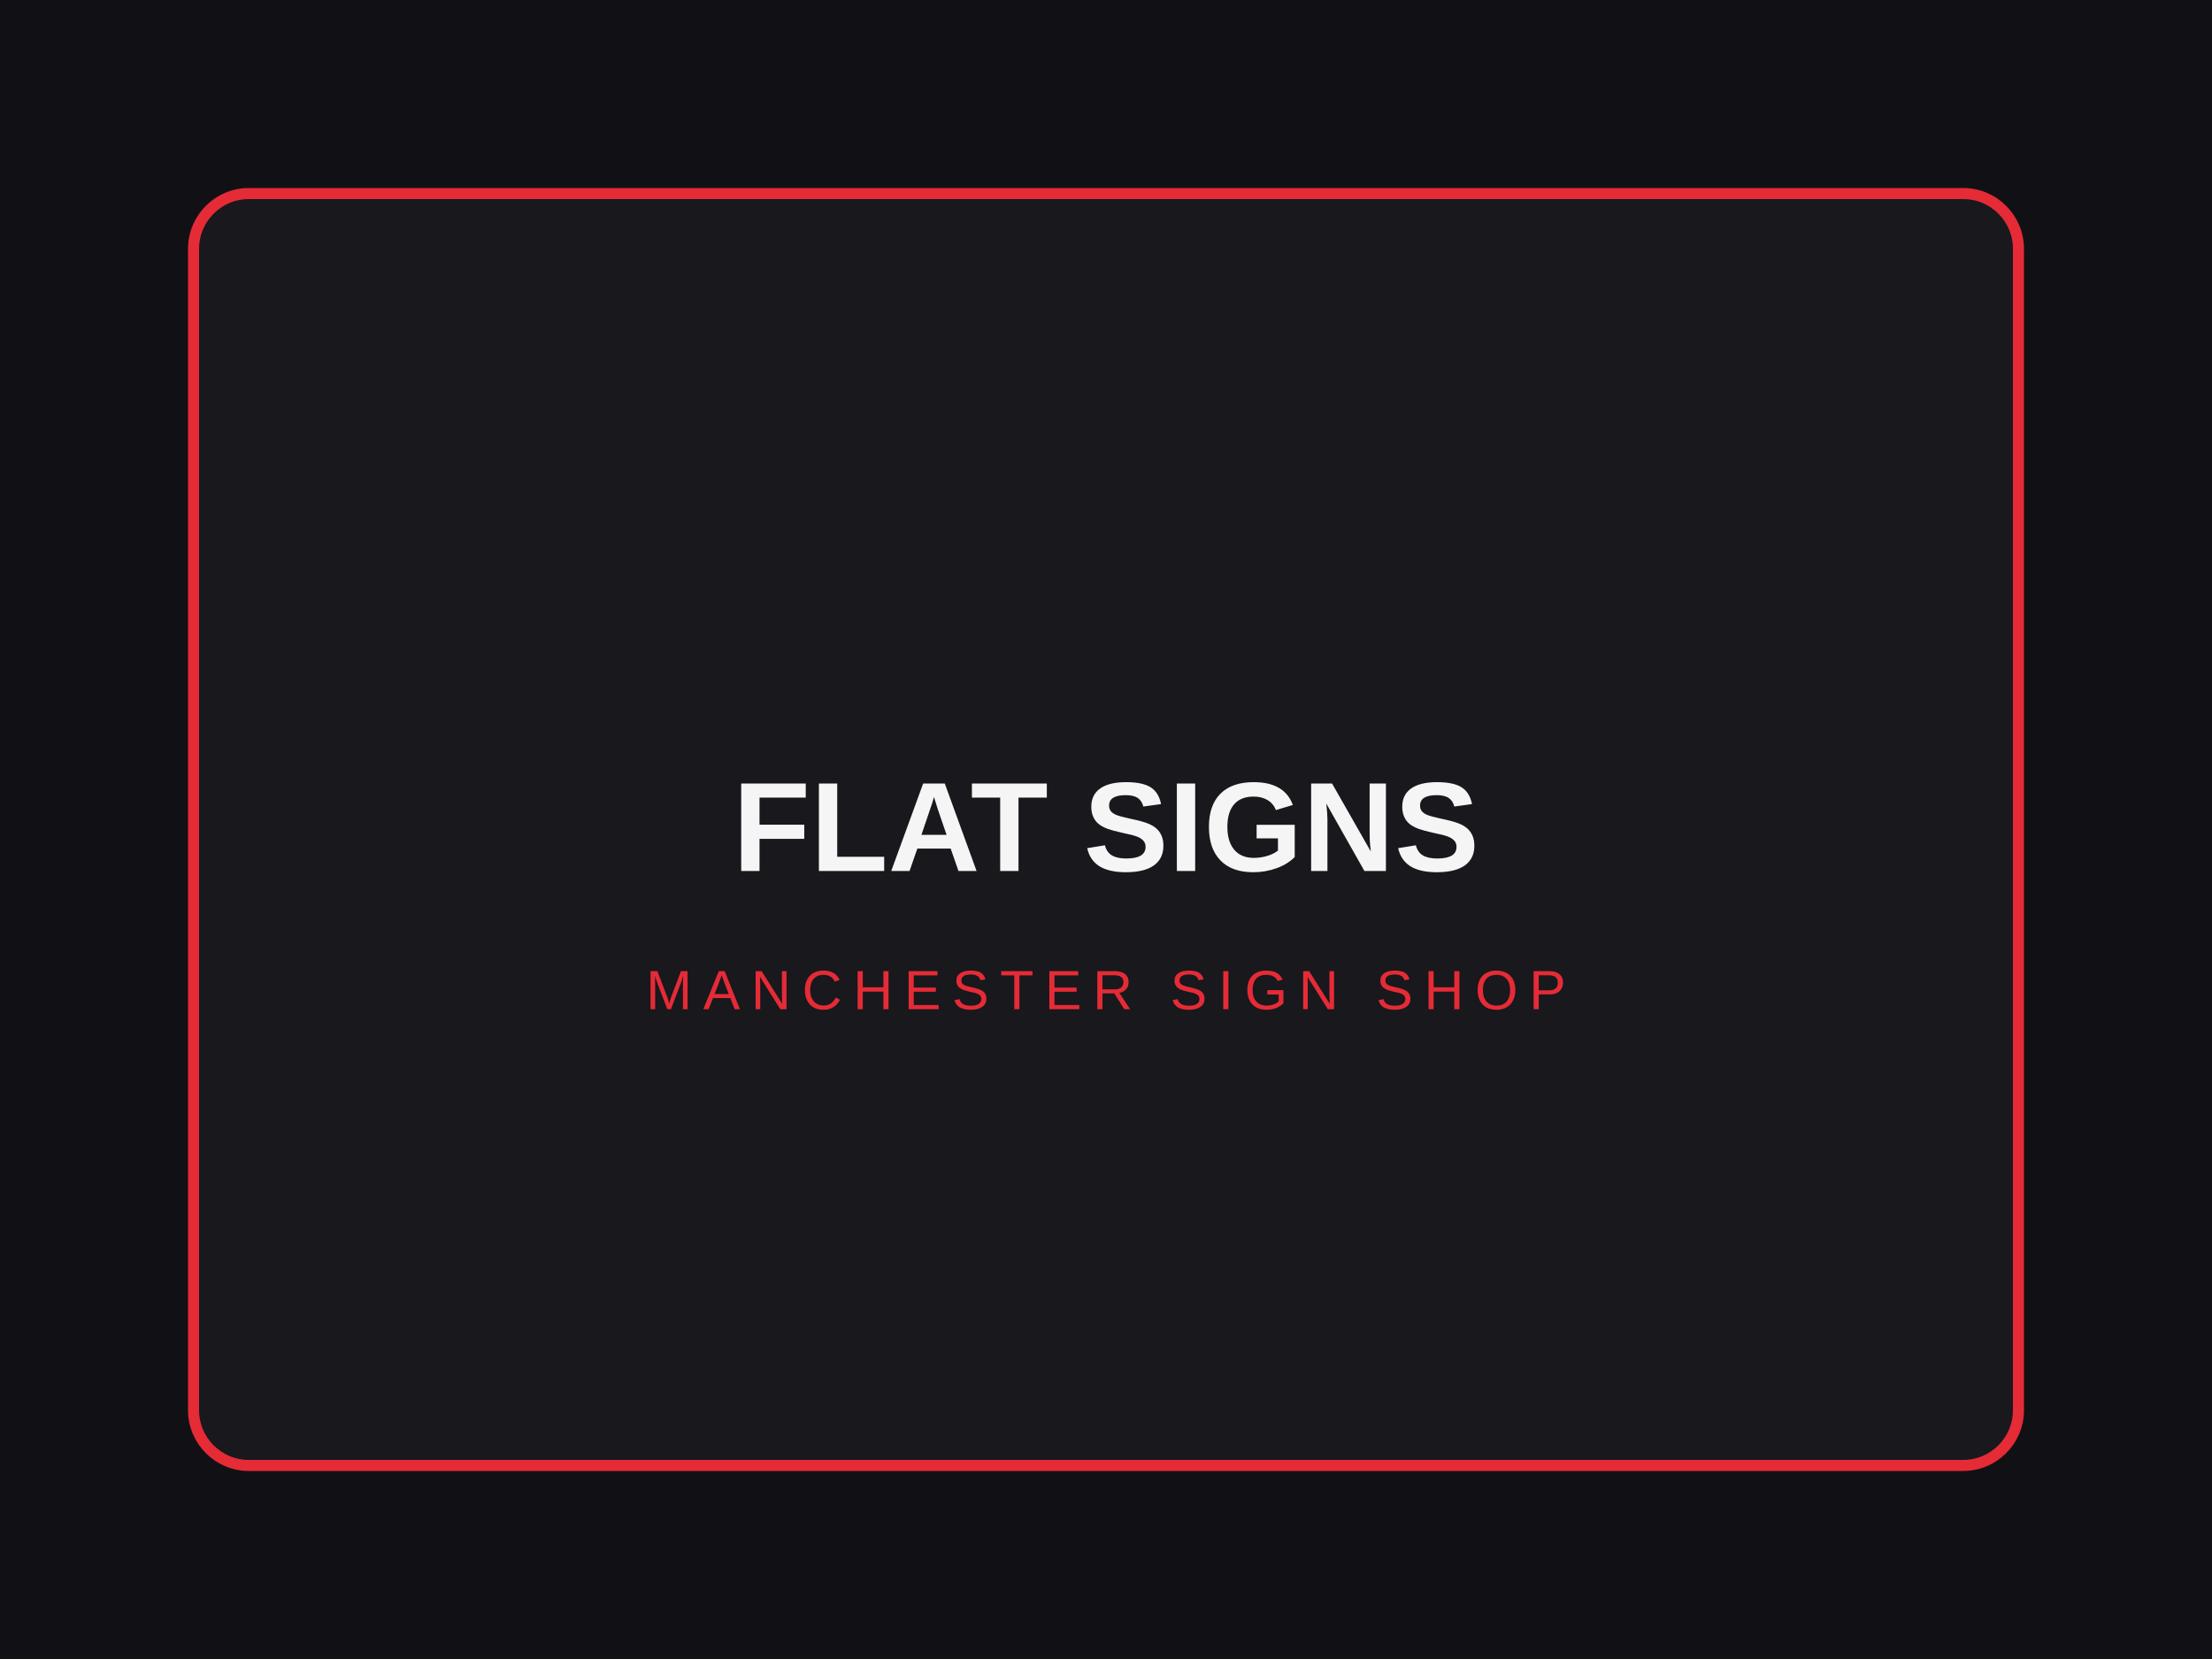
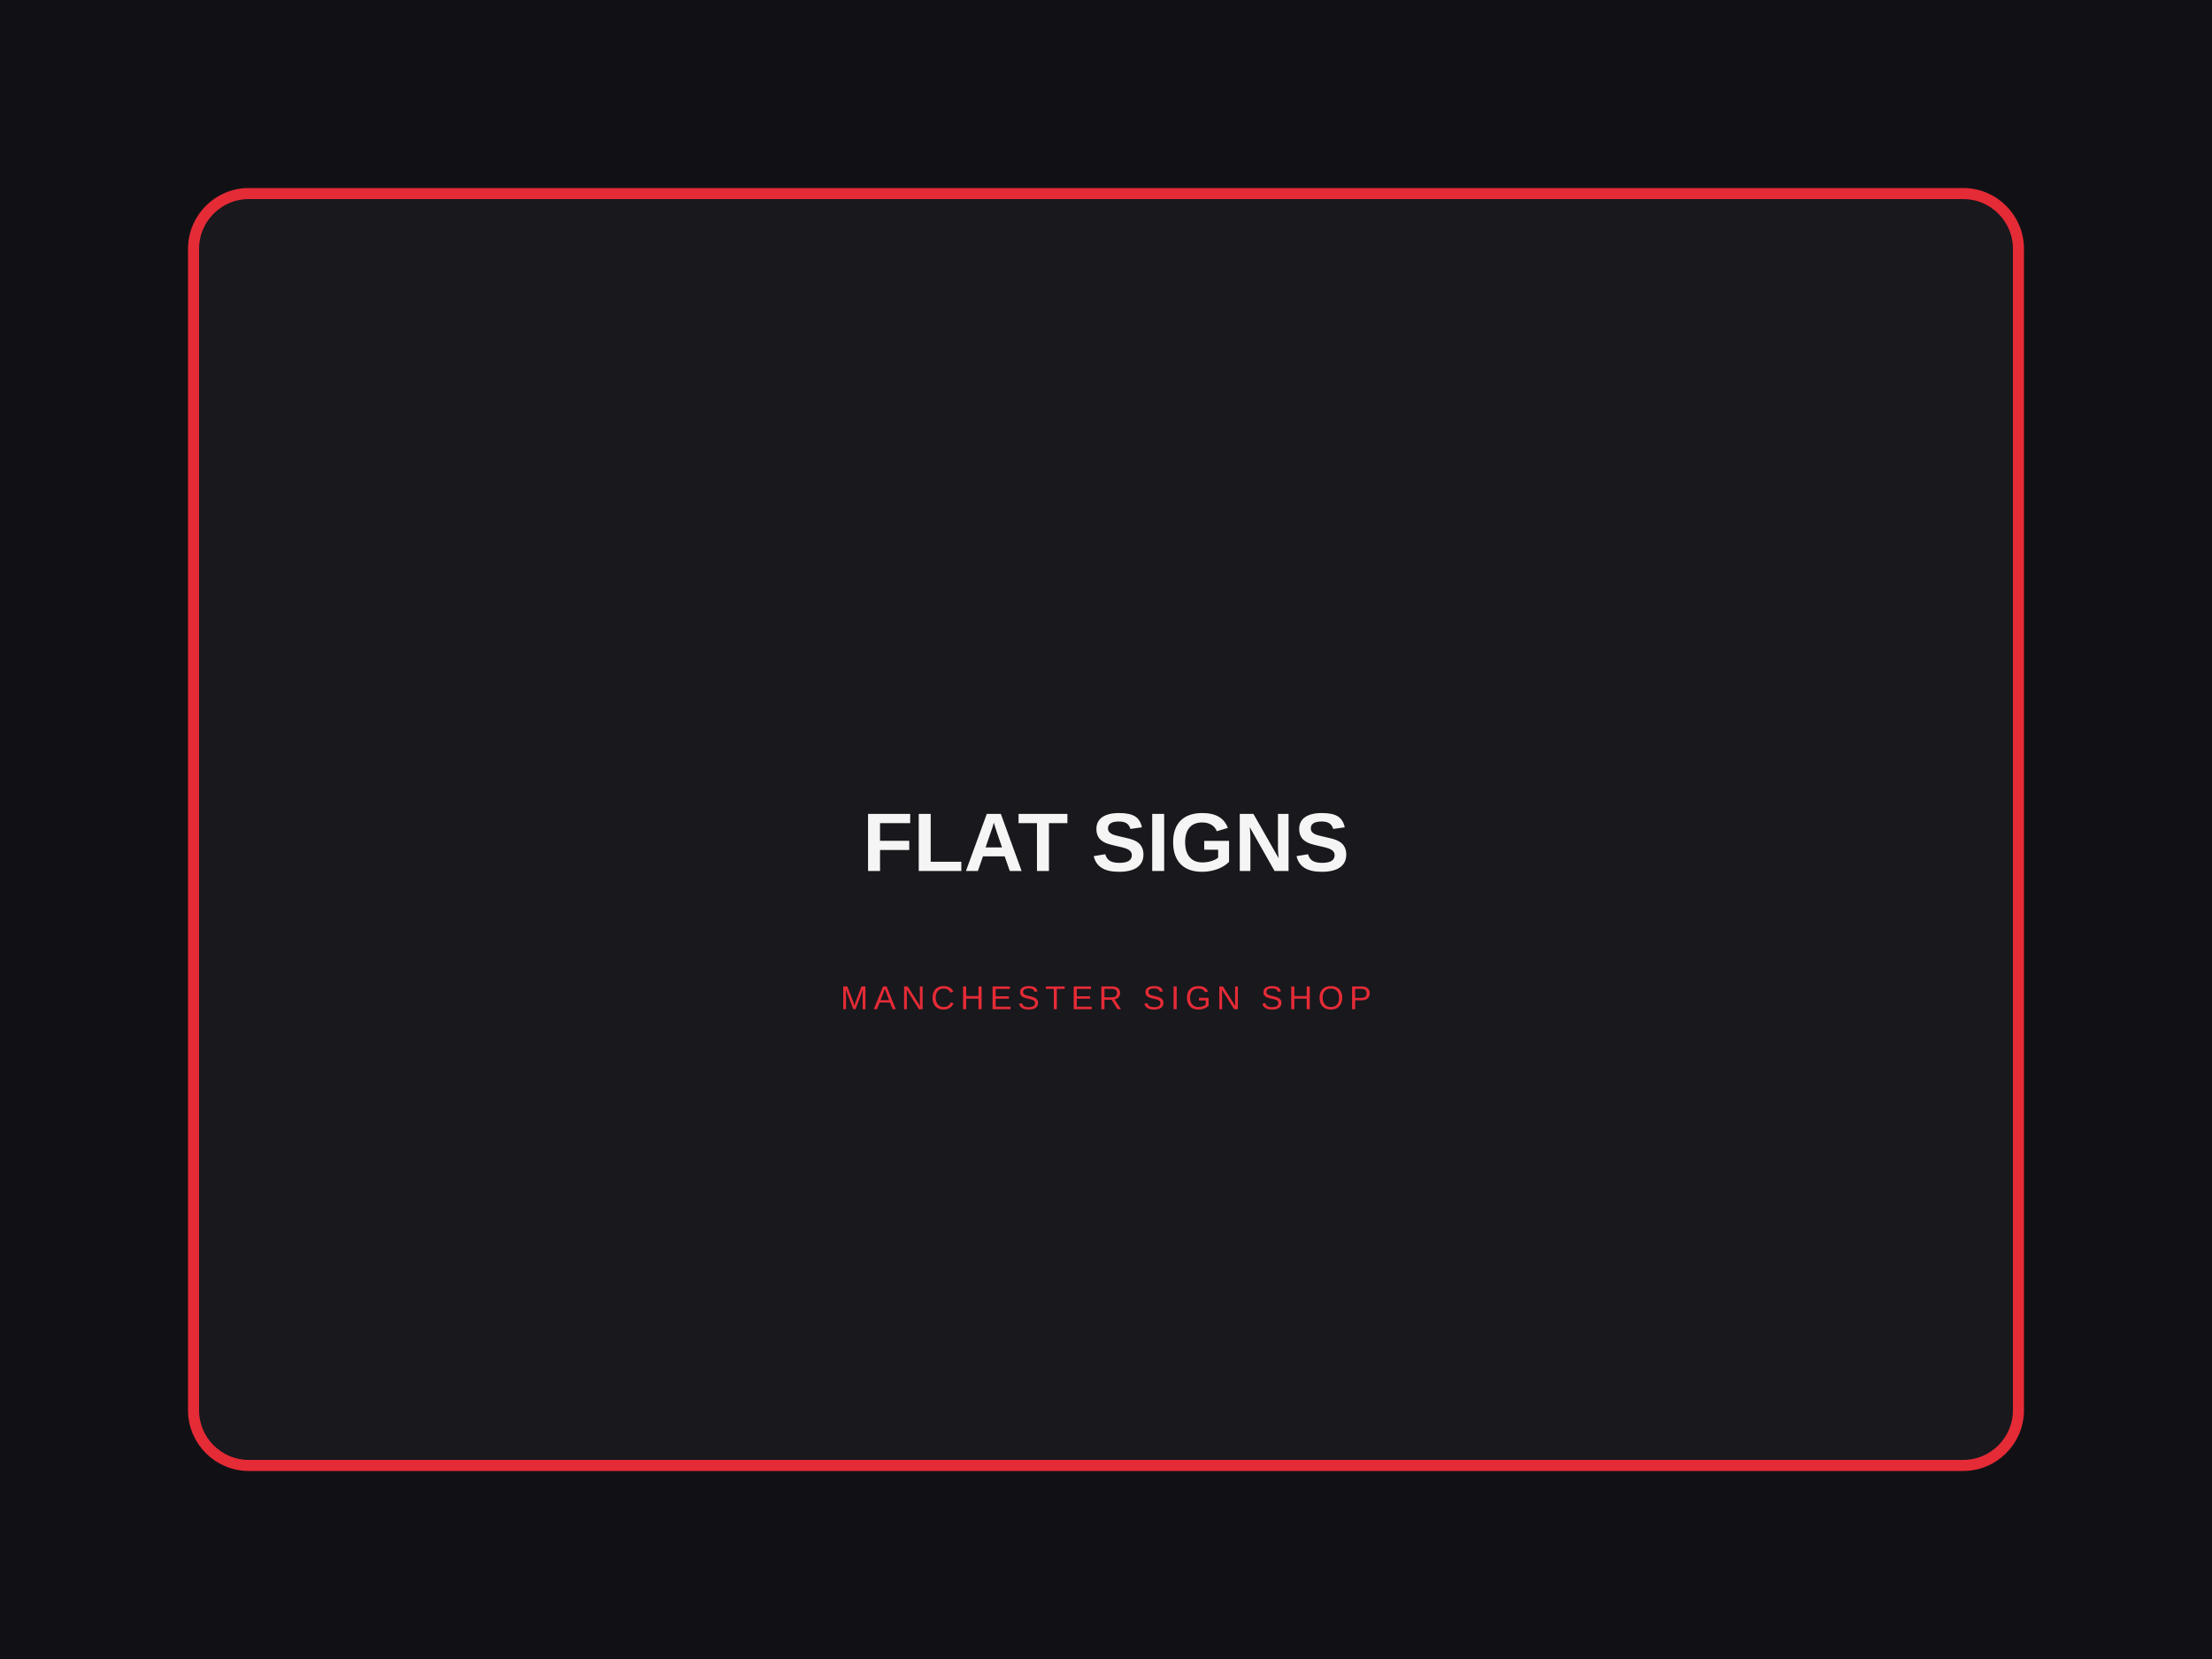
<svg xmlns="http://www.w3.org/2000/svg" viewBox="0 0 800 600">
  <rect width="800" height="600" fill="#111115" />
  <rect x="70" y="70" width="660" height="460" rx="20" fill="#18181d" stroke="#e52b36" stroke-width="4" />
-   <text x="400" y="315" text-anchor="middle" fill="#f5f5f5" font-family="Arial,Helvetica,sans-serif" font-size="46" font-weight="700">FLAT SIGNS</text>
-   <text x="400" y="365" text-anchor="middle" fill="#e52b36" font-family="Arial,Helvetica,sans-serif" font-size="20" letter-spacing="4">MANCHESTER SIGN SHOP</text>
+   <text x="400" y="315" text-anchor="middle" fill="#f5f5f5" font-family="Arial,Helvetica,sans-serif" font-size="30" font-weight="700">FLAT SIGNS</text>
+   <text x="400" y="365" text-anchor="middle" fill="#e52b36" font-family="Arial,Helvetica,sans-serif" font-size="12" letter-spacing="2">MANCHESTER SIGN SHOP</text>
</svg>
